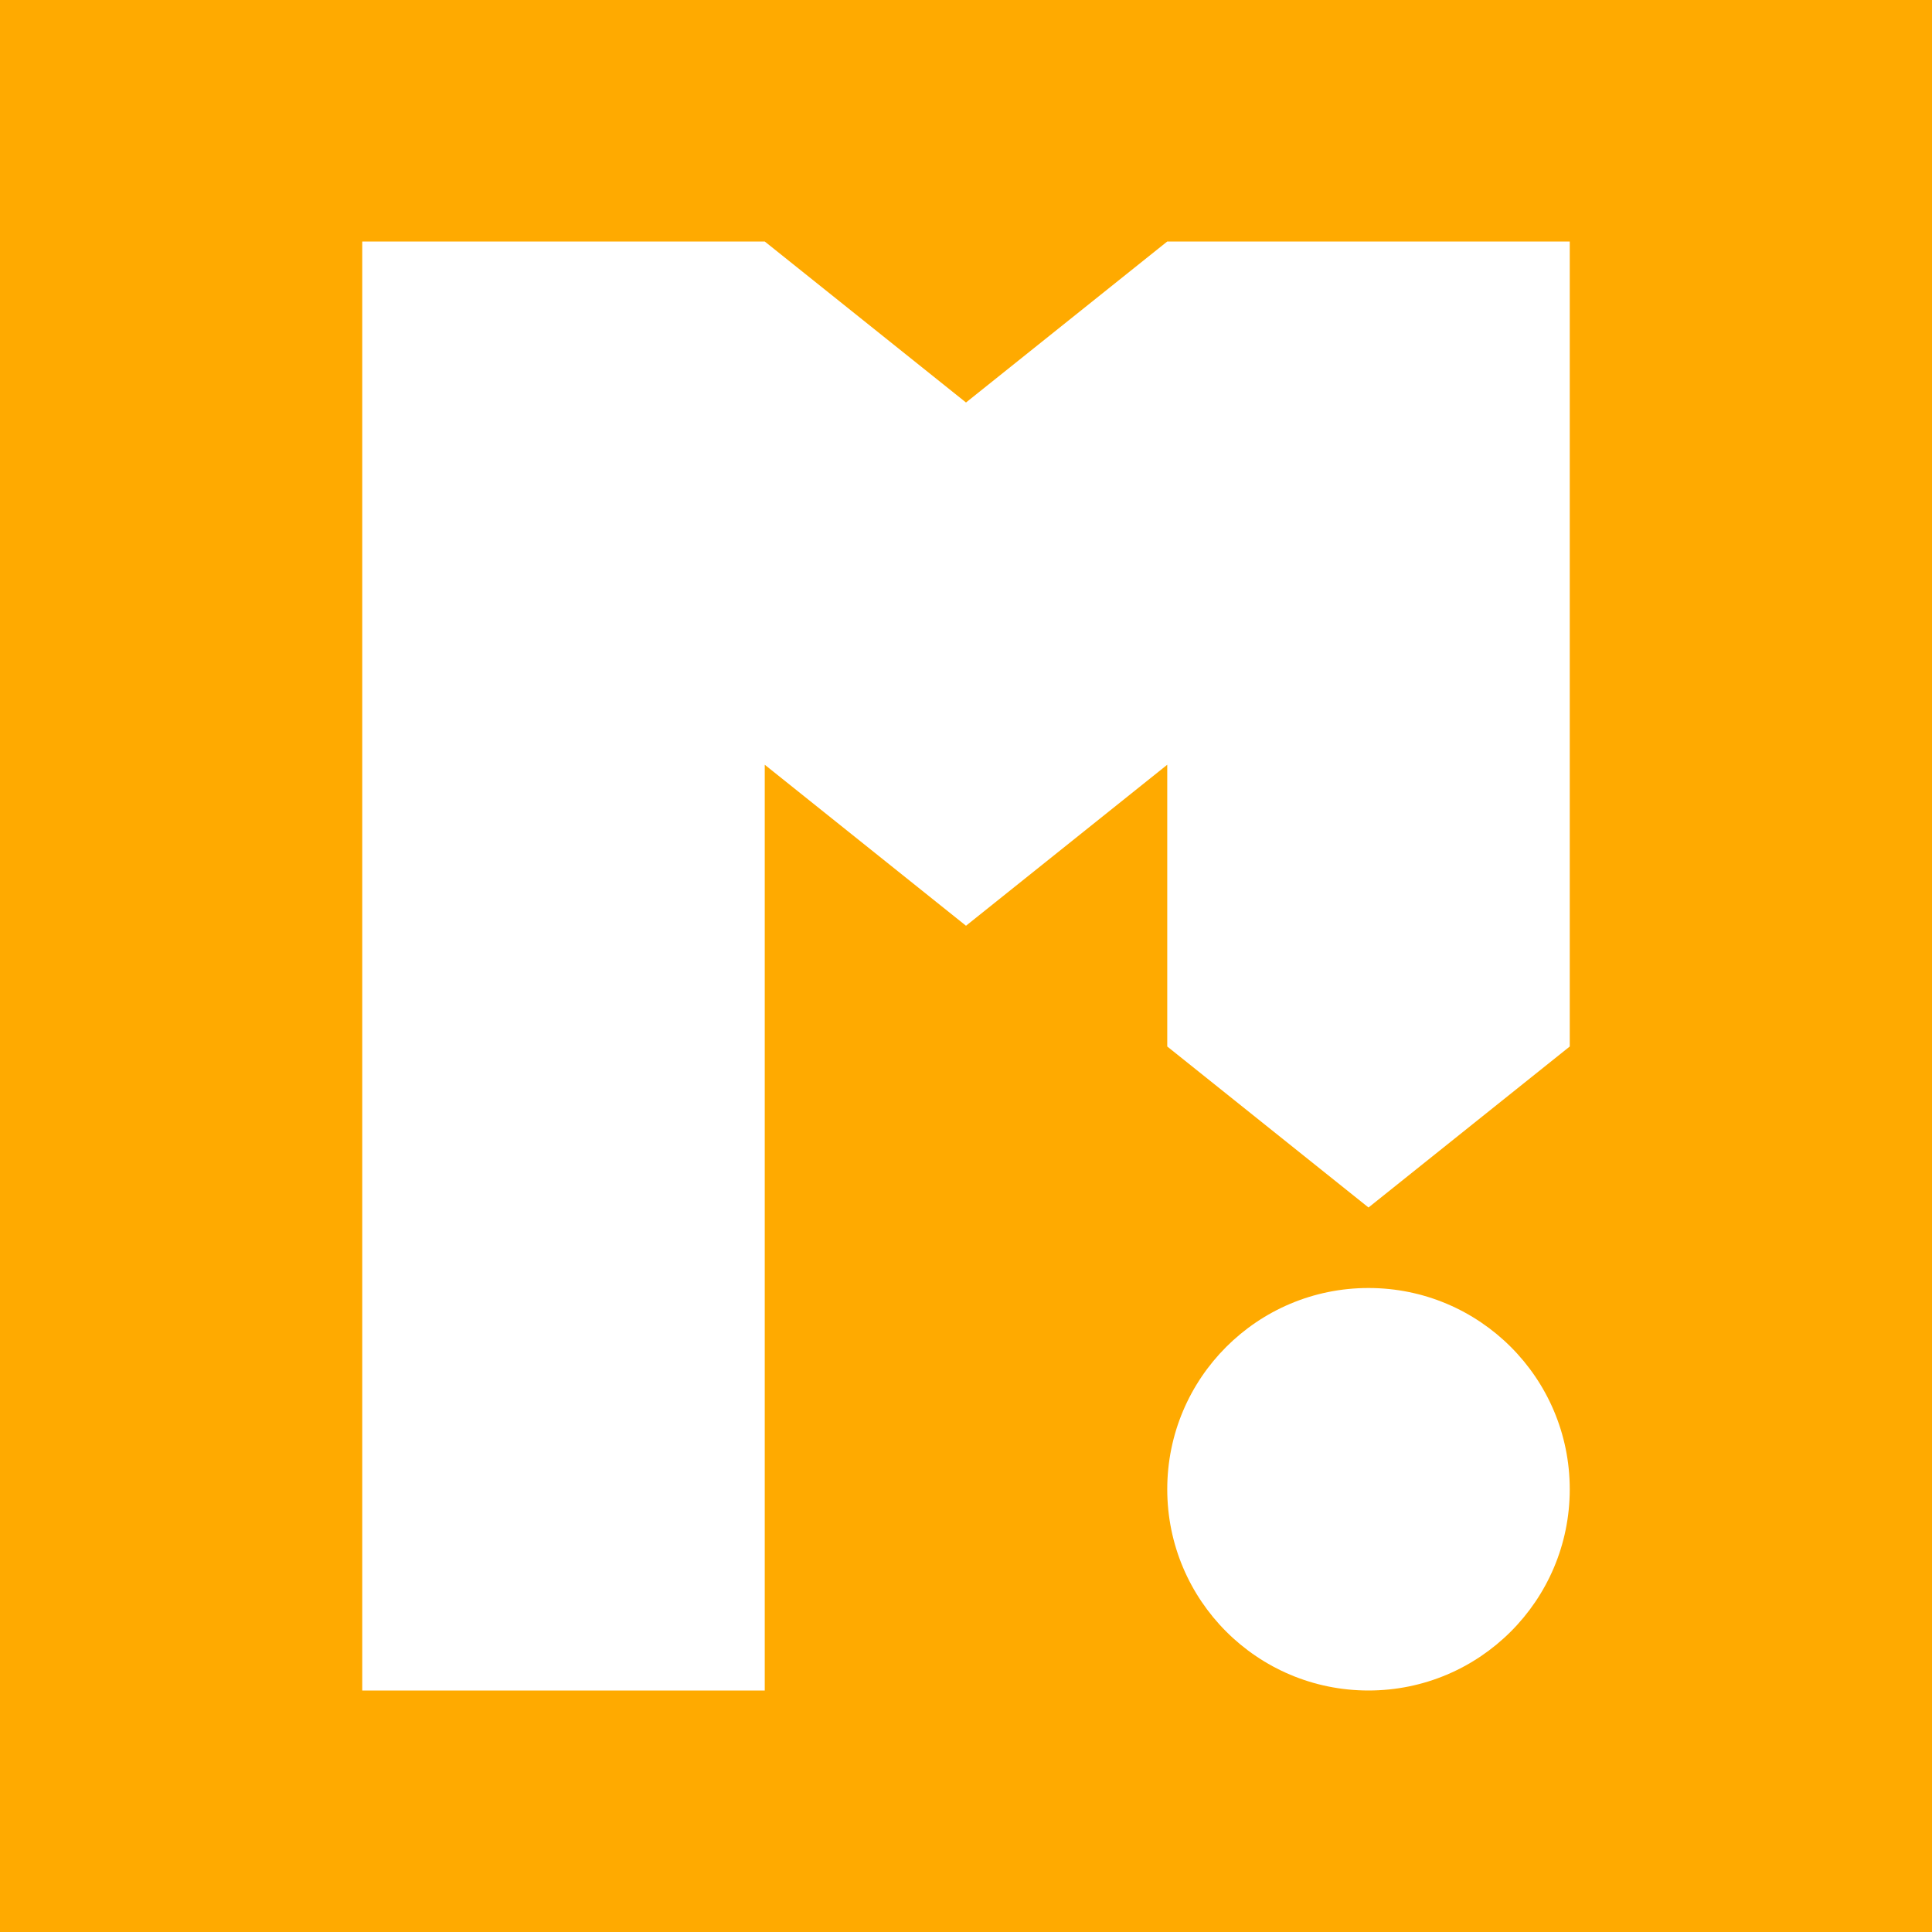
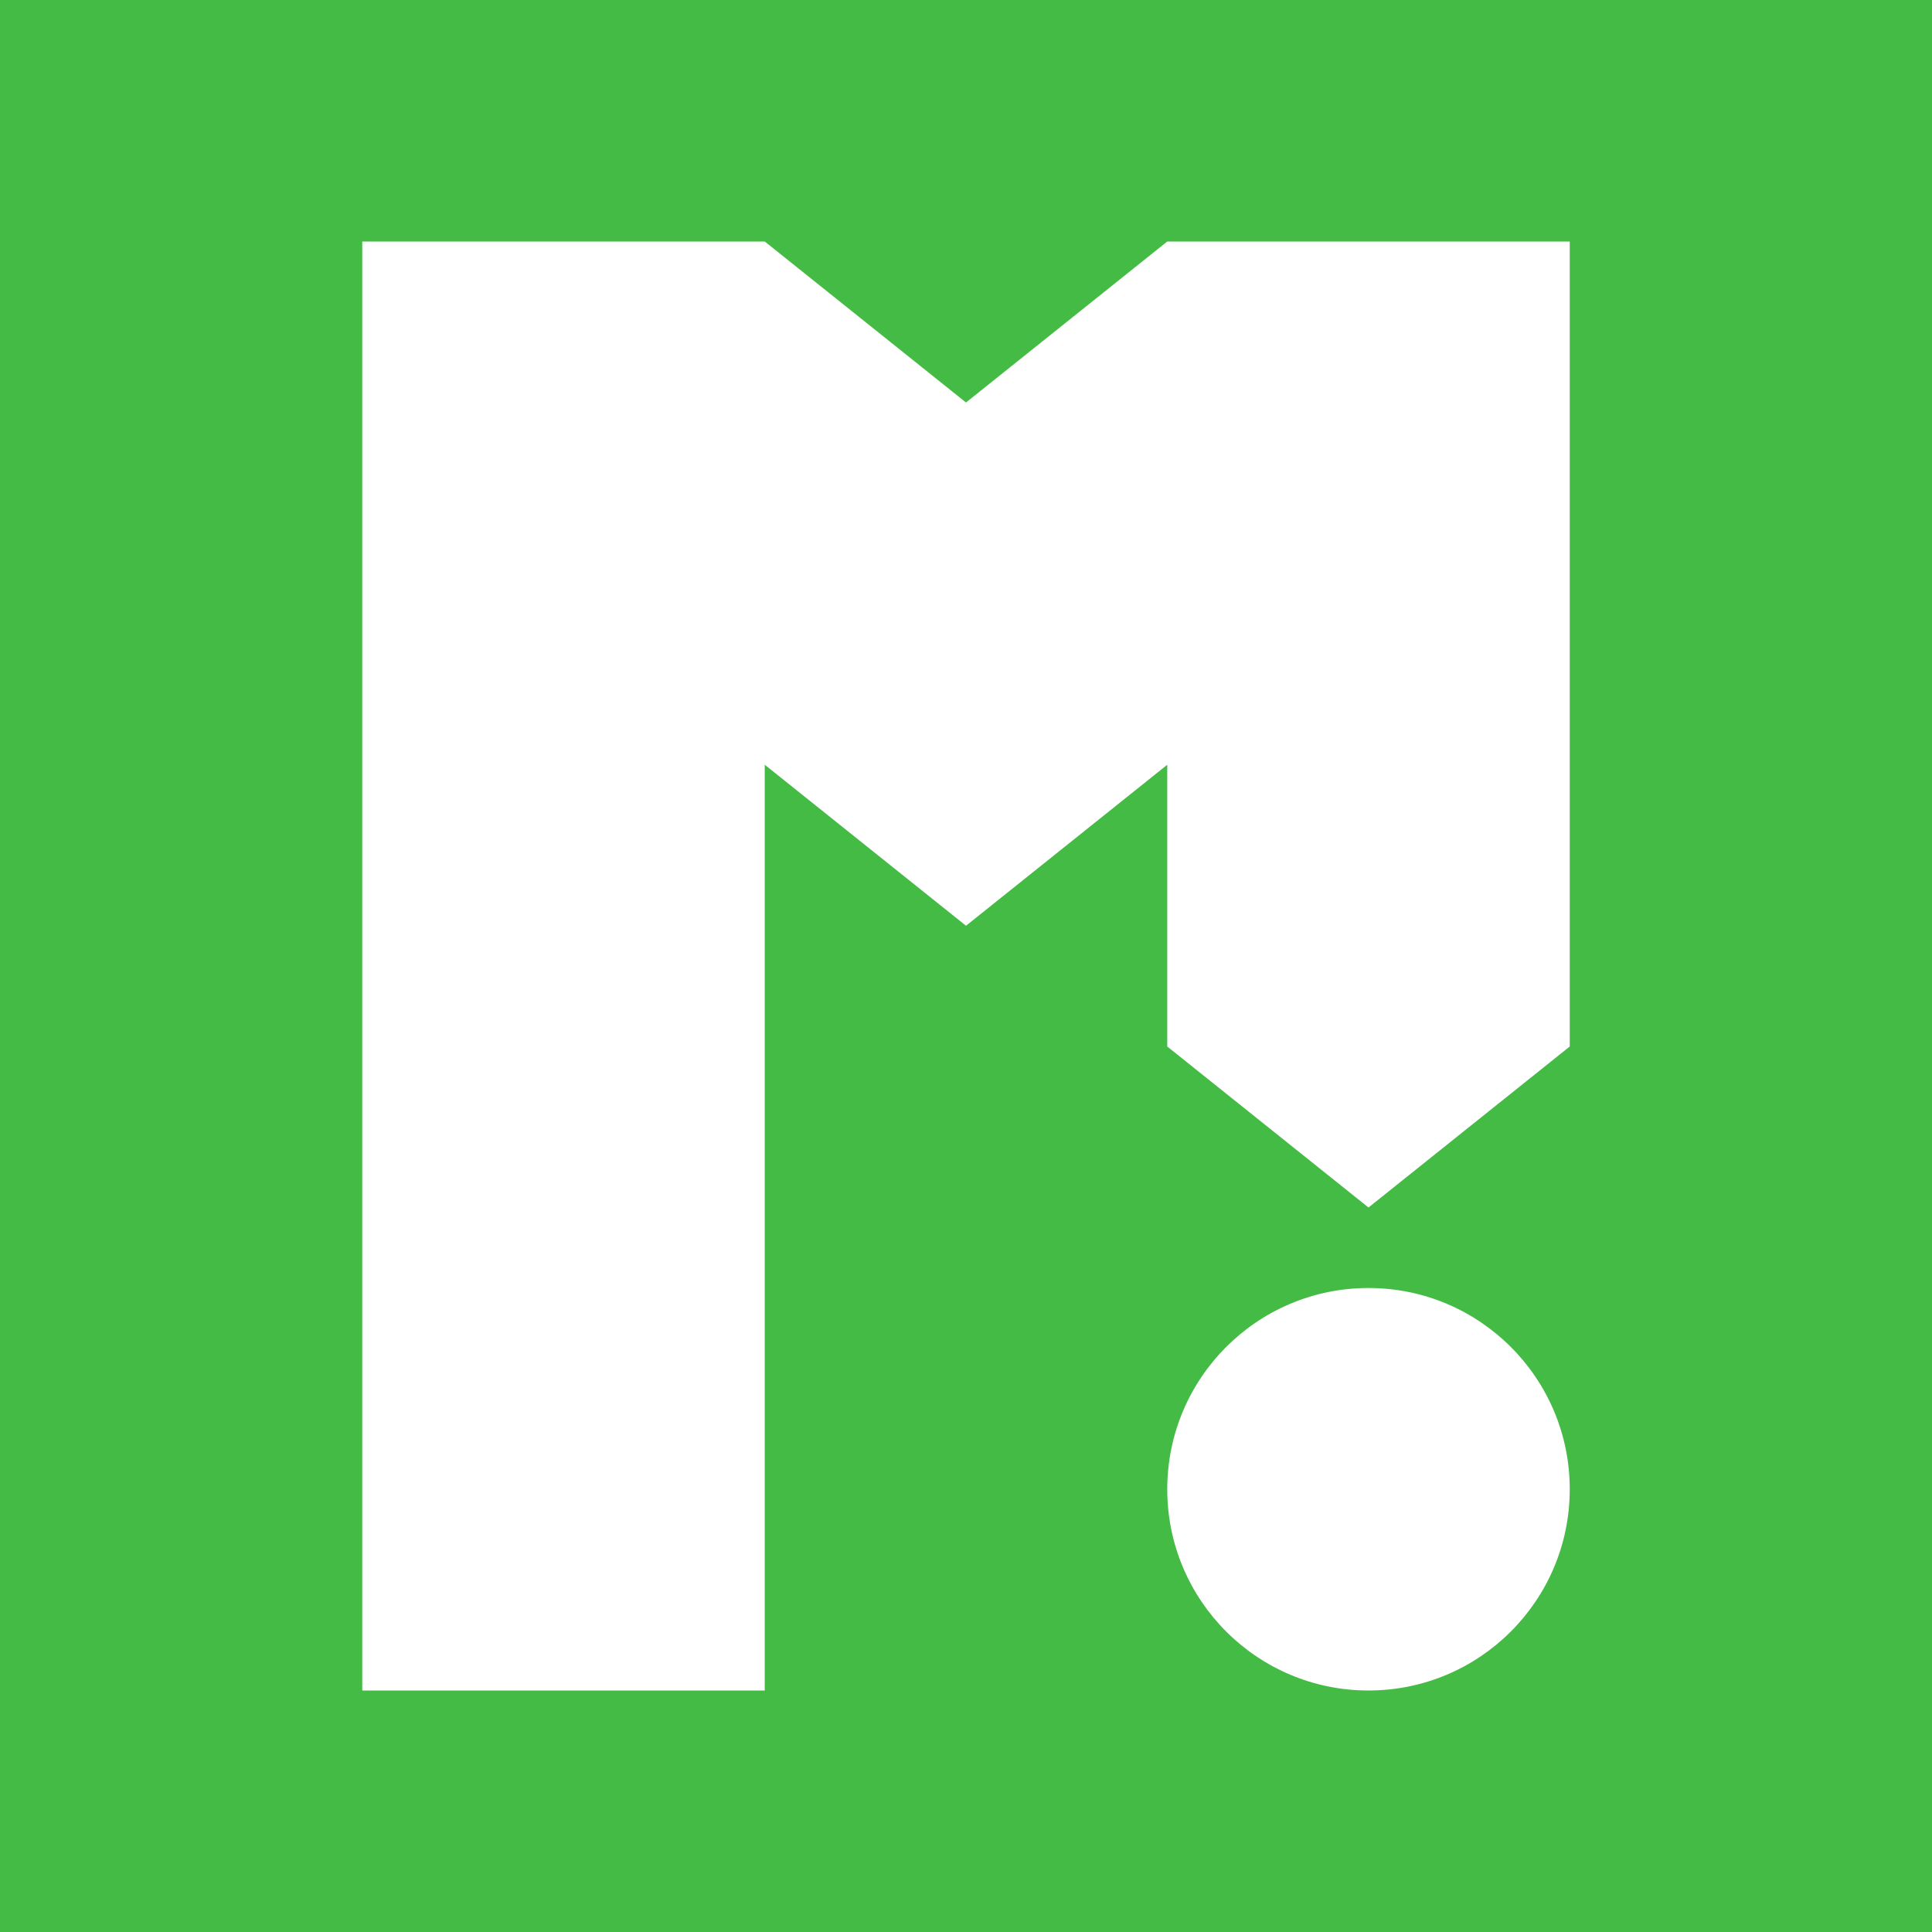
<svg xmlns="http://www.w3.org/2000/svg" viewBox="0 0 96 96">
-   <path fill="#FA0" d="M0 0h96v96H0z" />
+   <path fill="#4B4" d="M0 0h96v96H0z" />
  <path fill="#FFF" d="m38 12 10 8 10-8h20v40l-10 8-10-8V38l-10 8-10-8v46H18V12h20Zm30 52a10 10 0 1 1 0 20 10 10 0 0 1 0-20Z" />
</svg>
